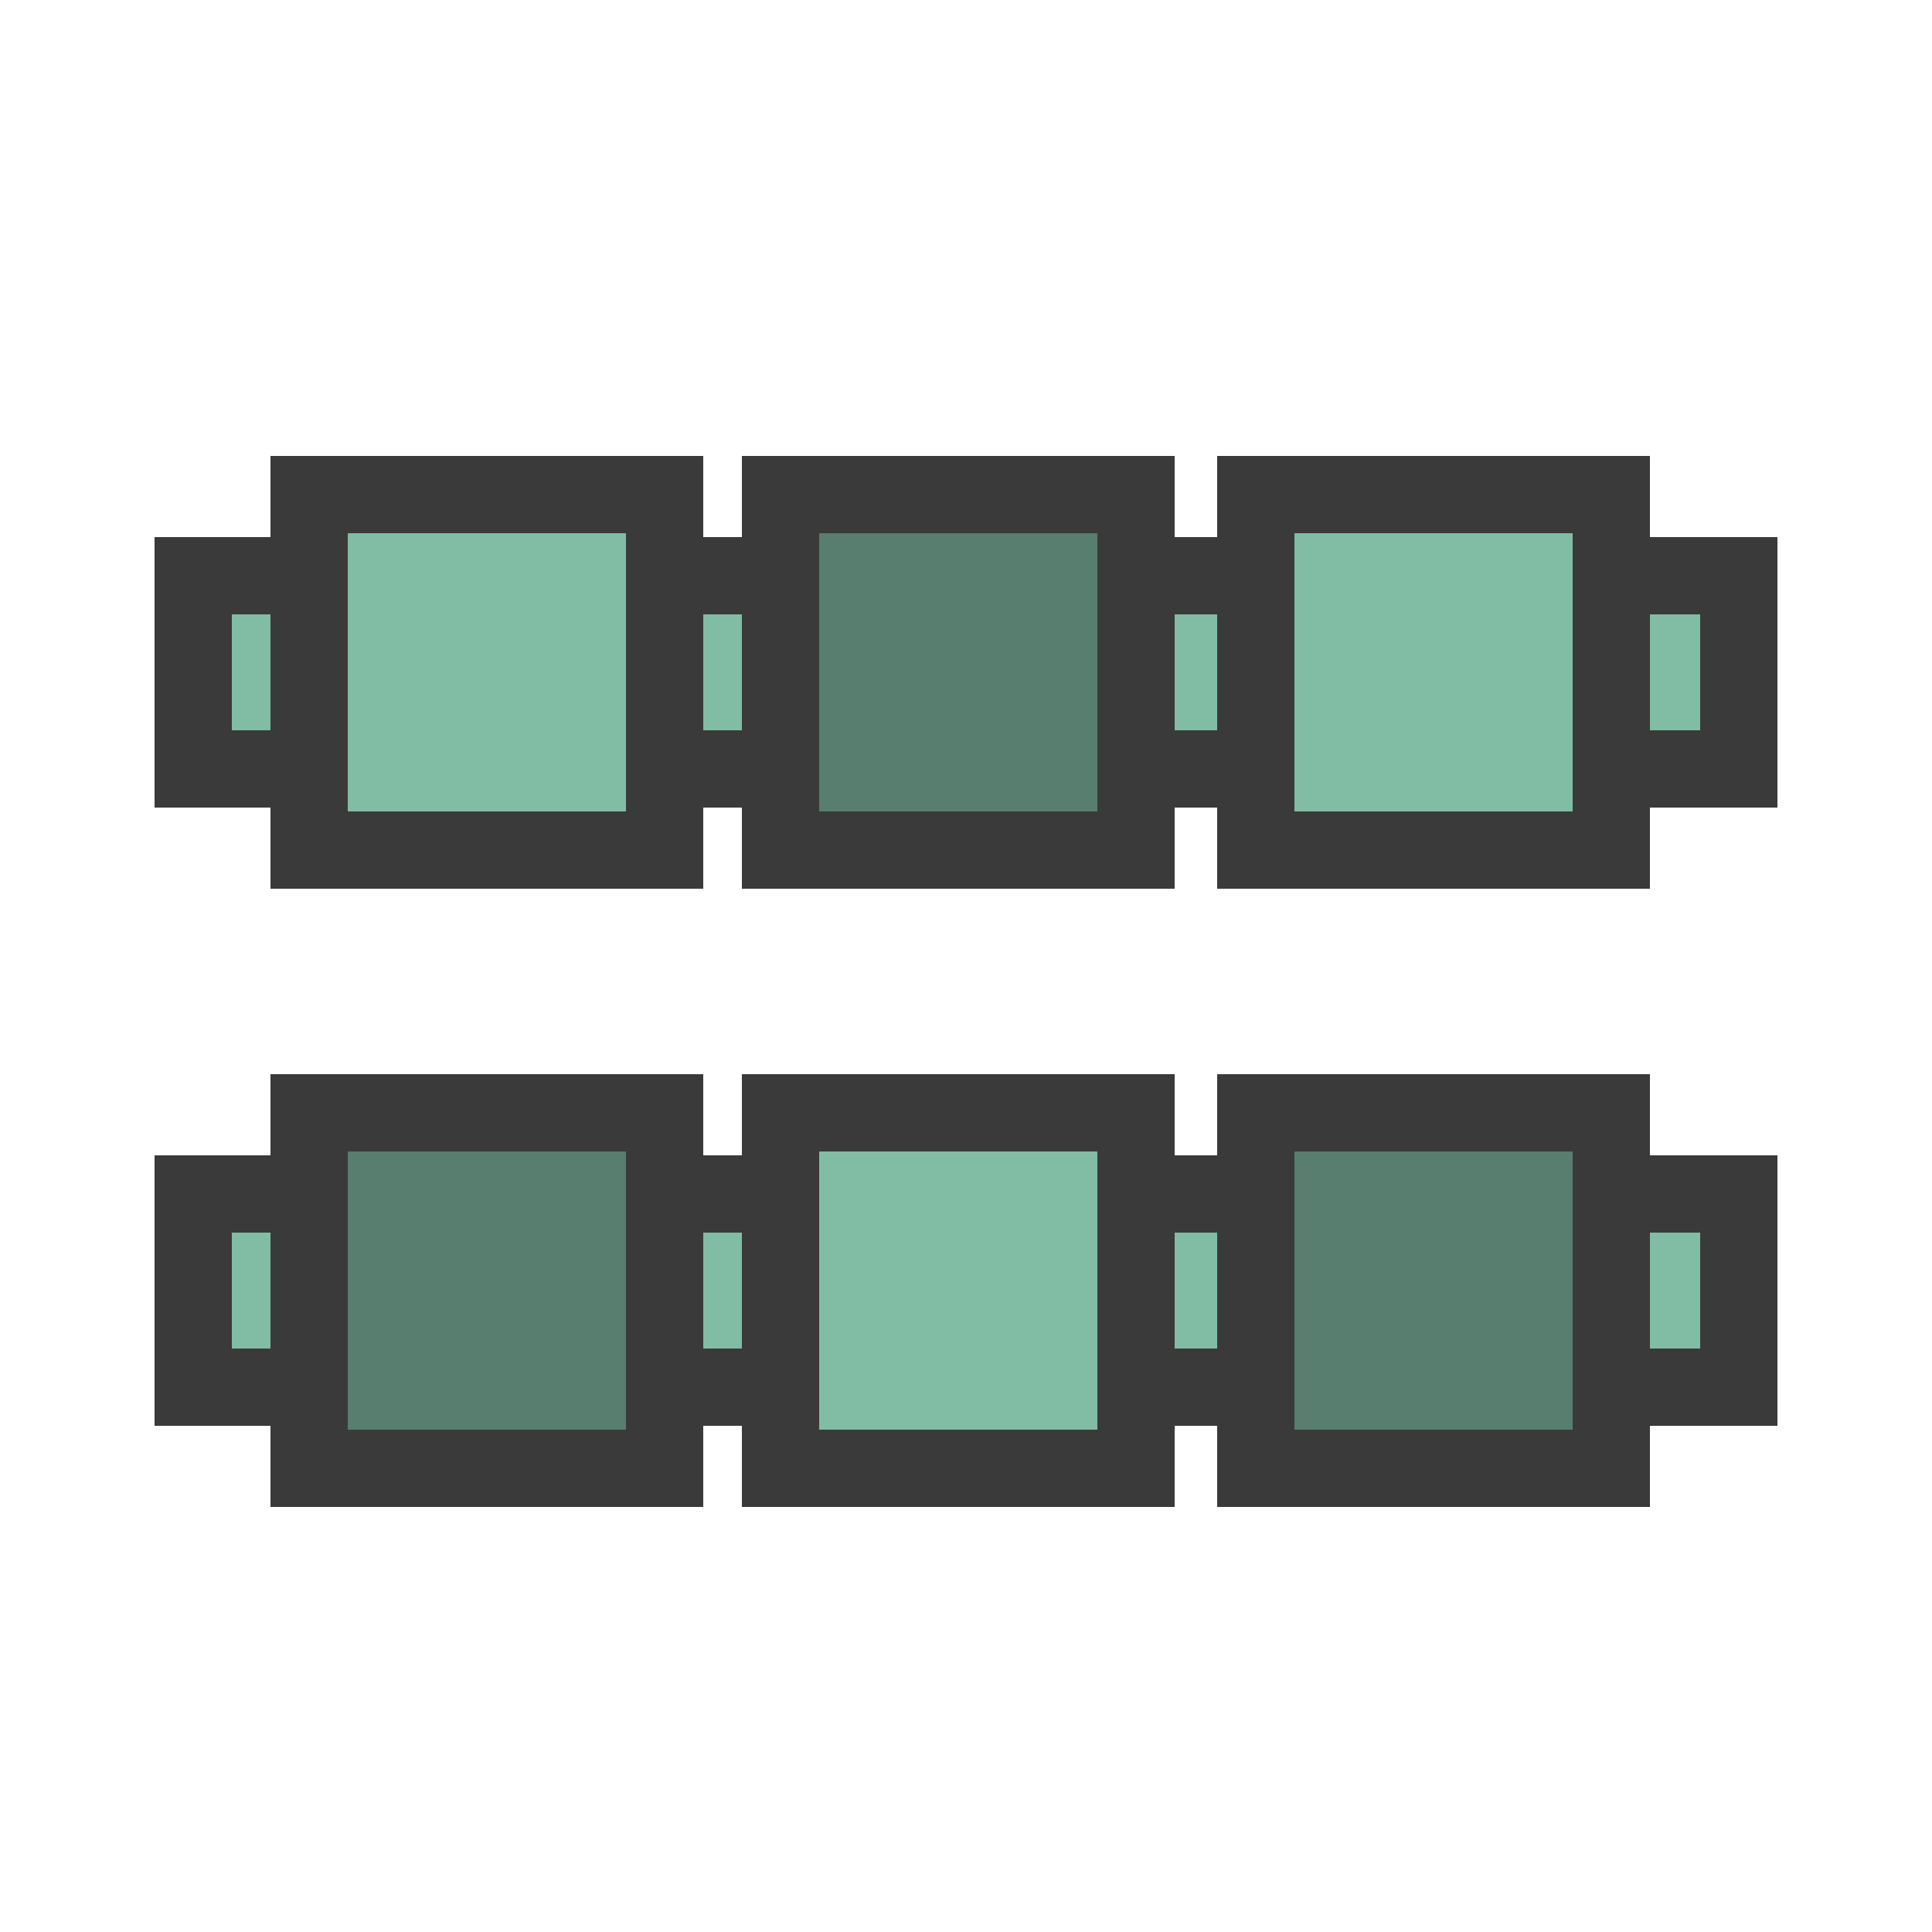
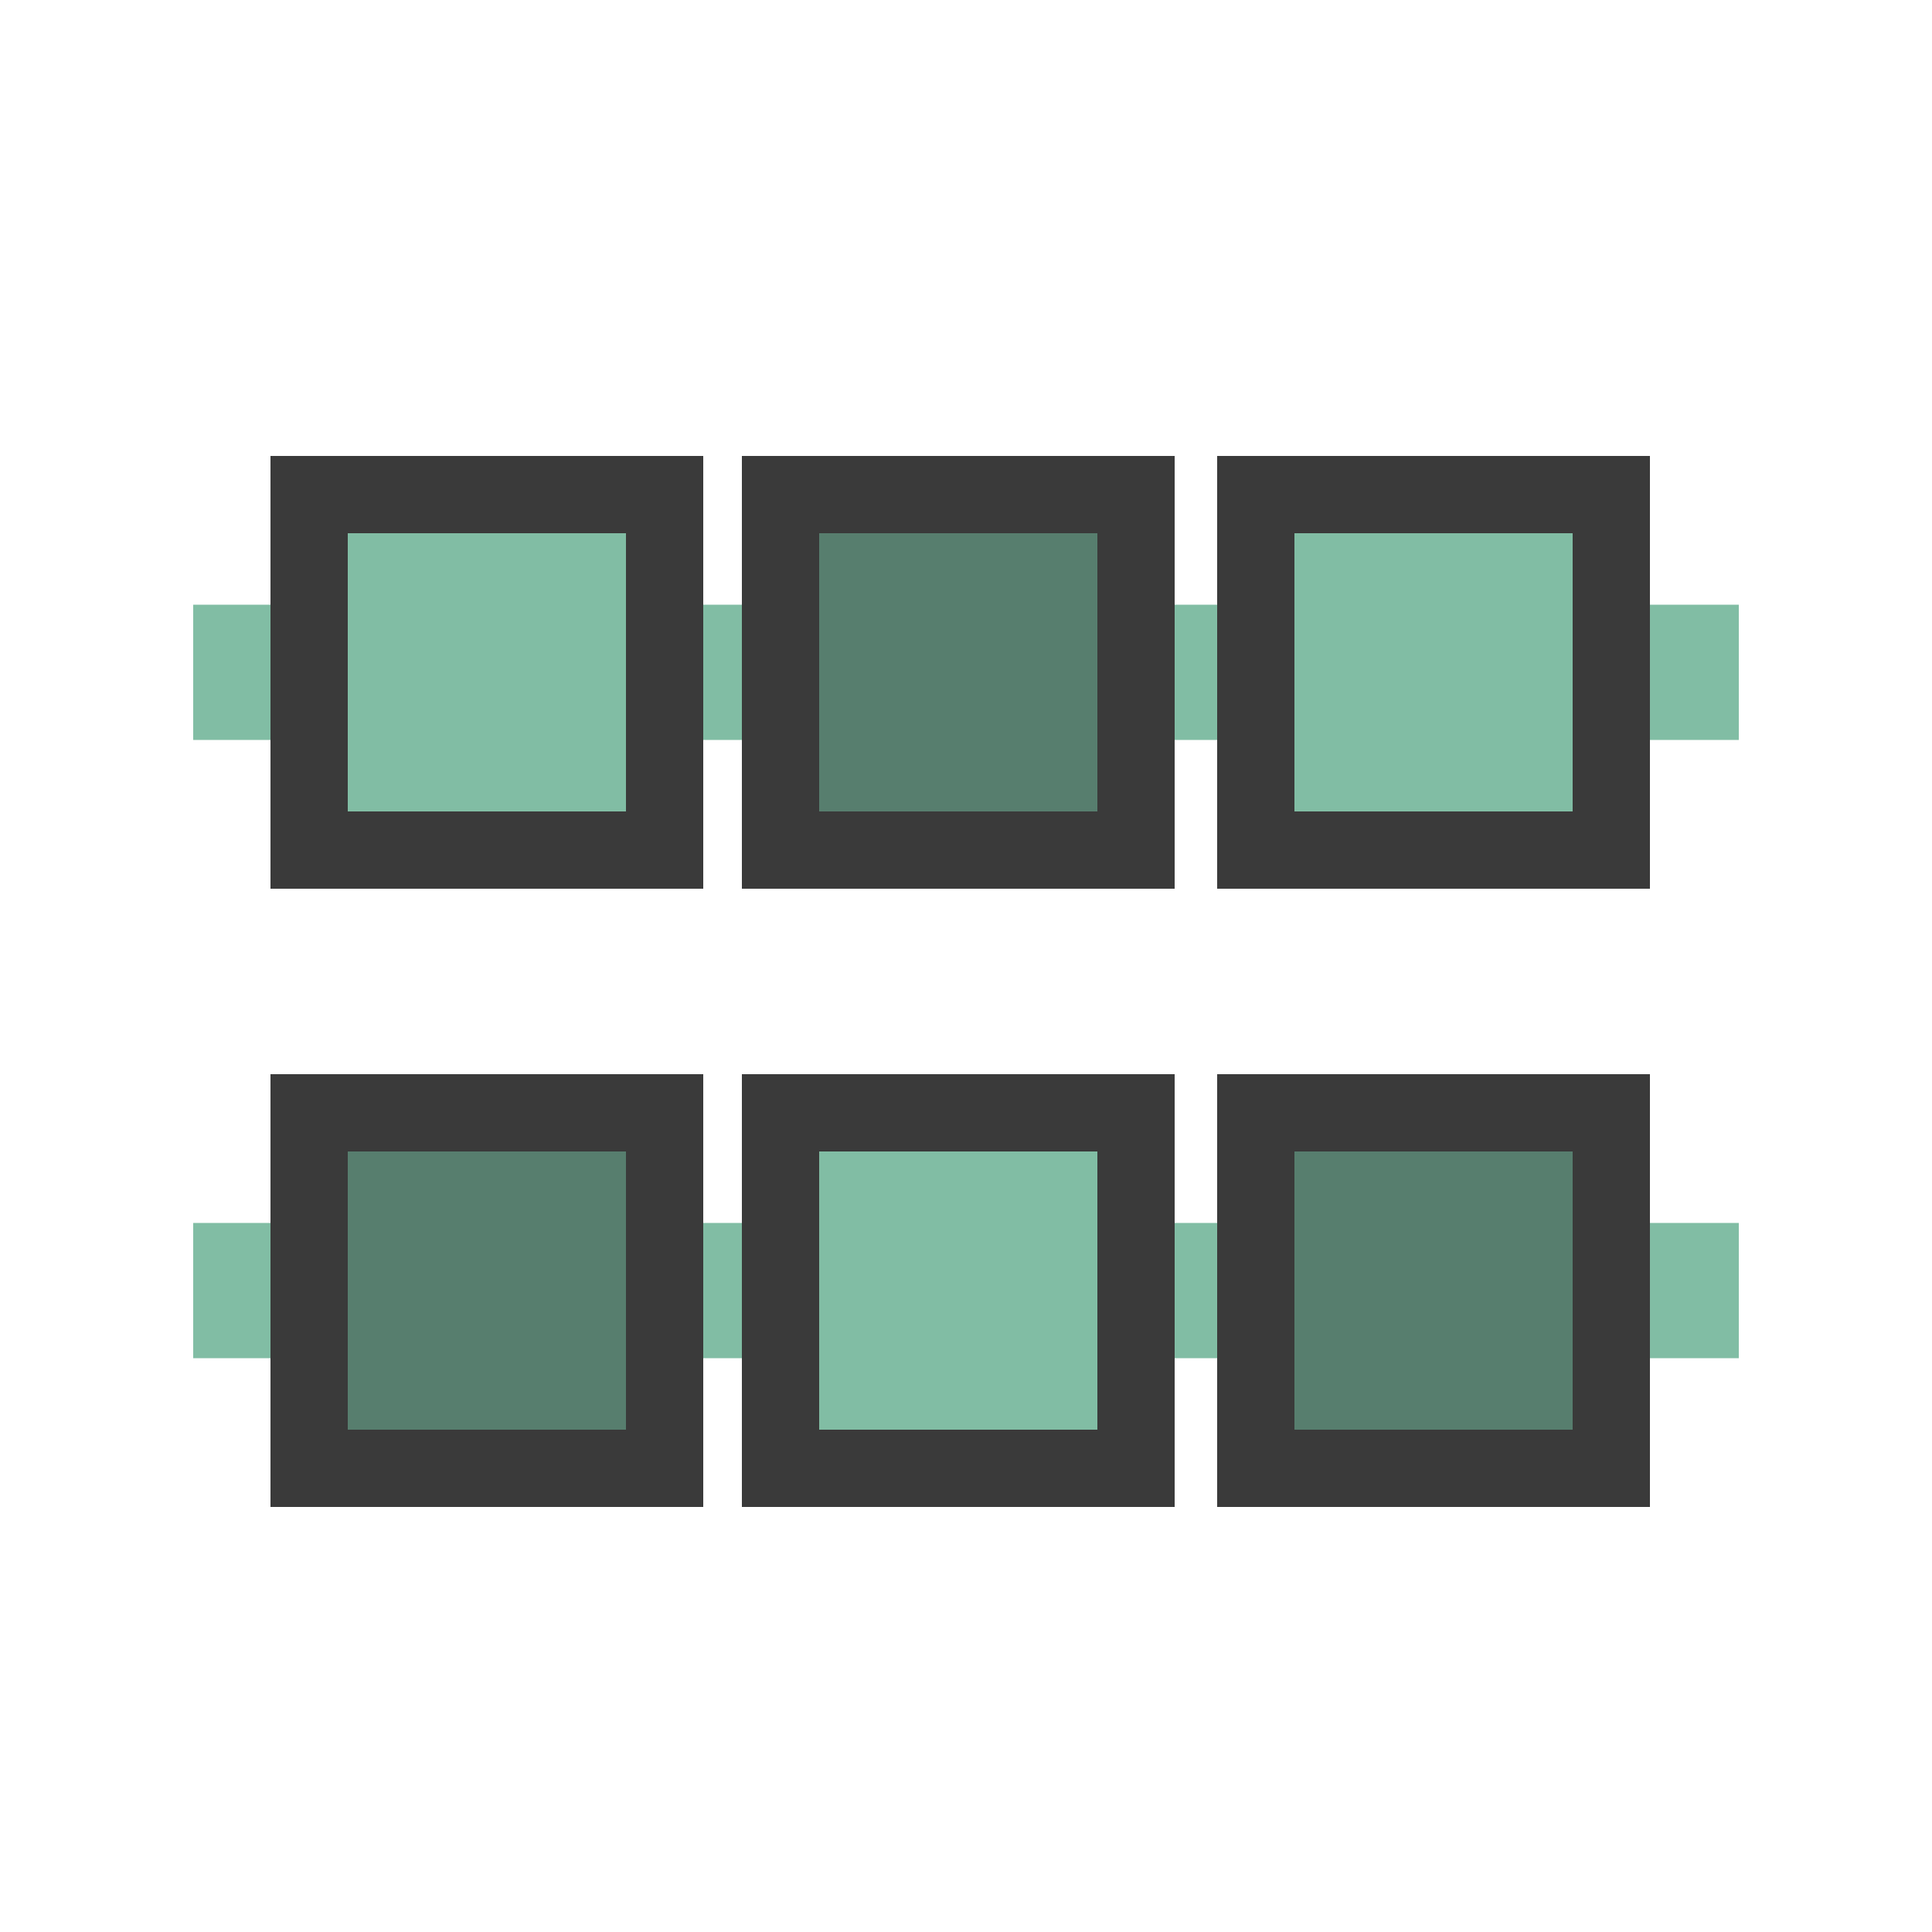
<svg xmlns="http://www.w3.org/2000/svg" id="Layer_1" version="1.1" viewBox="0 0 50 50">
  <defs>
    <style>
      .st0 {
        fill: #577e6e;
      }

      .st0, .st1 {
        stroke: #3a3a3a;
        stroke-miterlimit: 10;
        stroke-width: 2px;
      }

-       .st1 {
+       .st1, .st2 {
        fill: #81bda4;
      }
    </style>
  </defs>
  <g>
-     <rect class="st1" x="5" y="30.9" width="40" height="5" />
+     <rect class="st2" x="5" y="31.65" width="40" height="3.5" />
    <rect class="st1" x="20.2" y="28.8" width="9.2" height="9.2" />
    <rect class="st0" x="32.5" y="28.8" width="9.2" height="9.2" />
    <rect class="st0" x="8" y="28.8" width="9.2" height="9.2" />
  </g>
  <g>
-     <rect class="st1" x="5" y="14.9" width="40" height="5" />
+     <rect class="st2" x="5" y="15.65" width="40" height="3.5" />
    <rect class="st0" x="20.2" y="12.8" width="9.2" height="9.2" />
    <rect class="st1" x="32.5" y="12.8" width="9.2" height="9.2" />
    <rect class="st1" x="8" y="12.8" width="9.2" height="9.2" />
  </g>
</svg>
